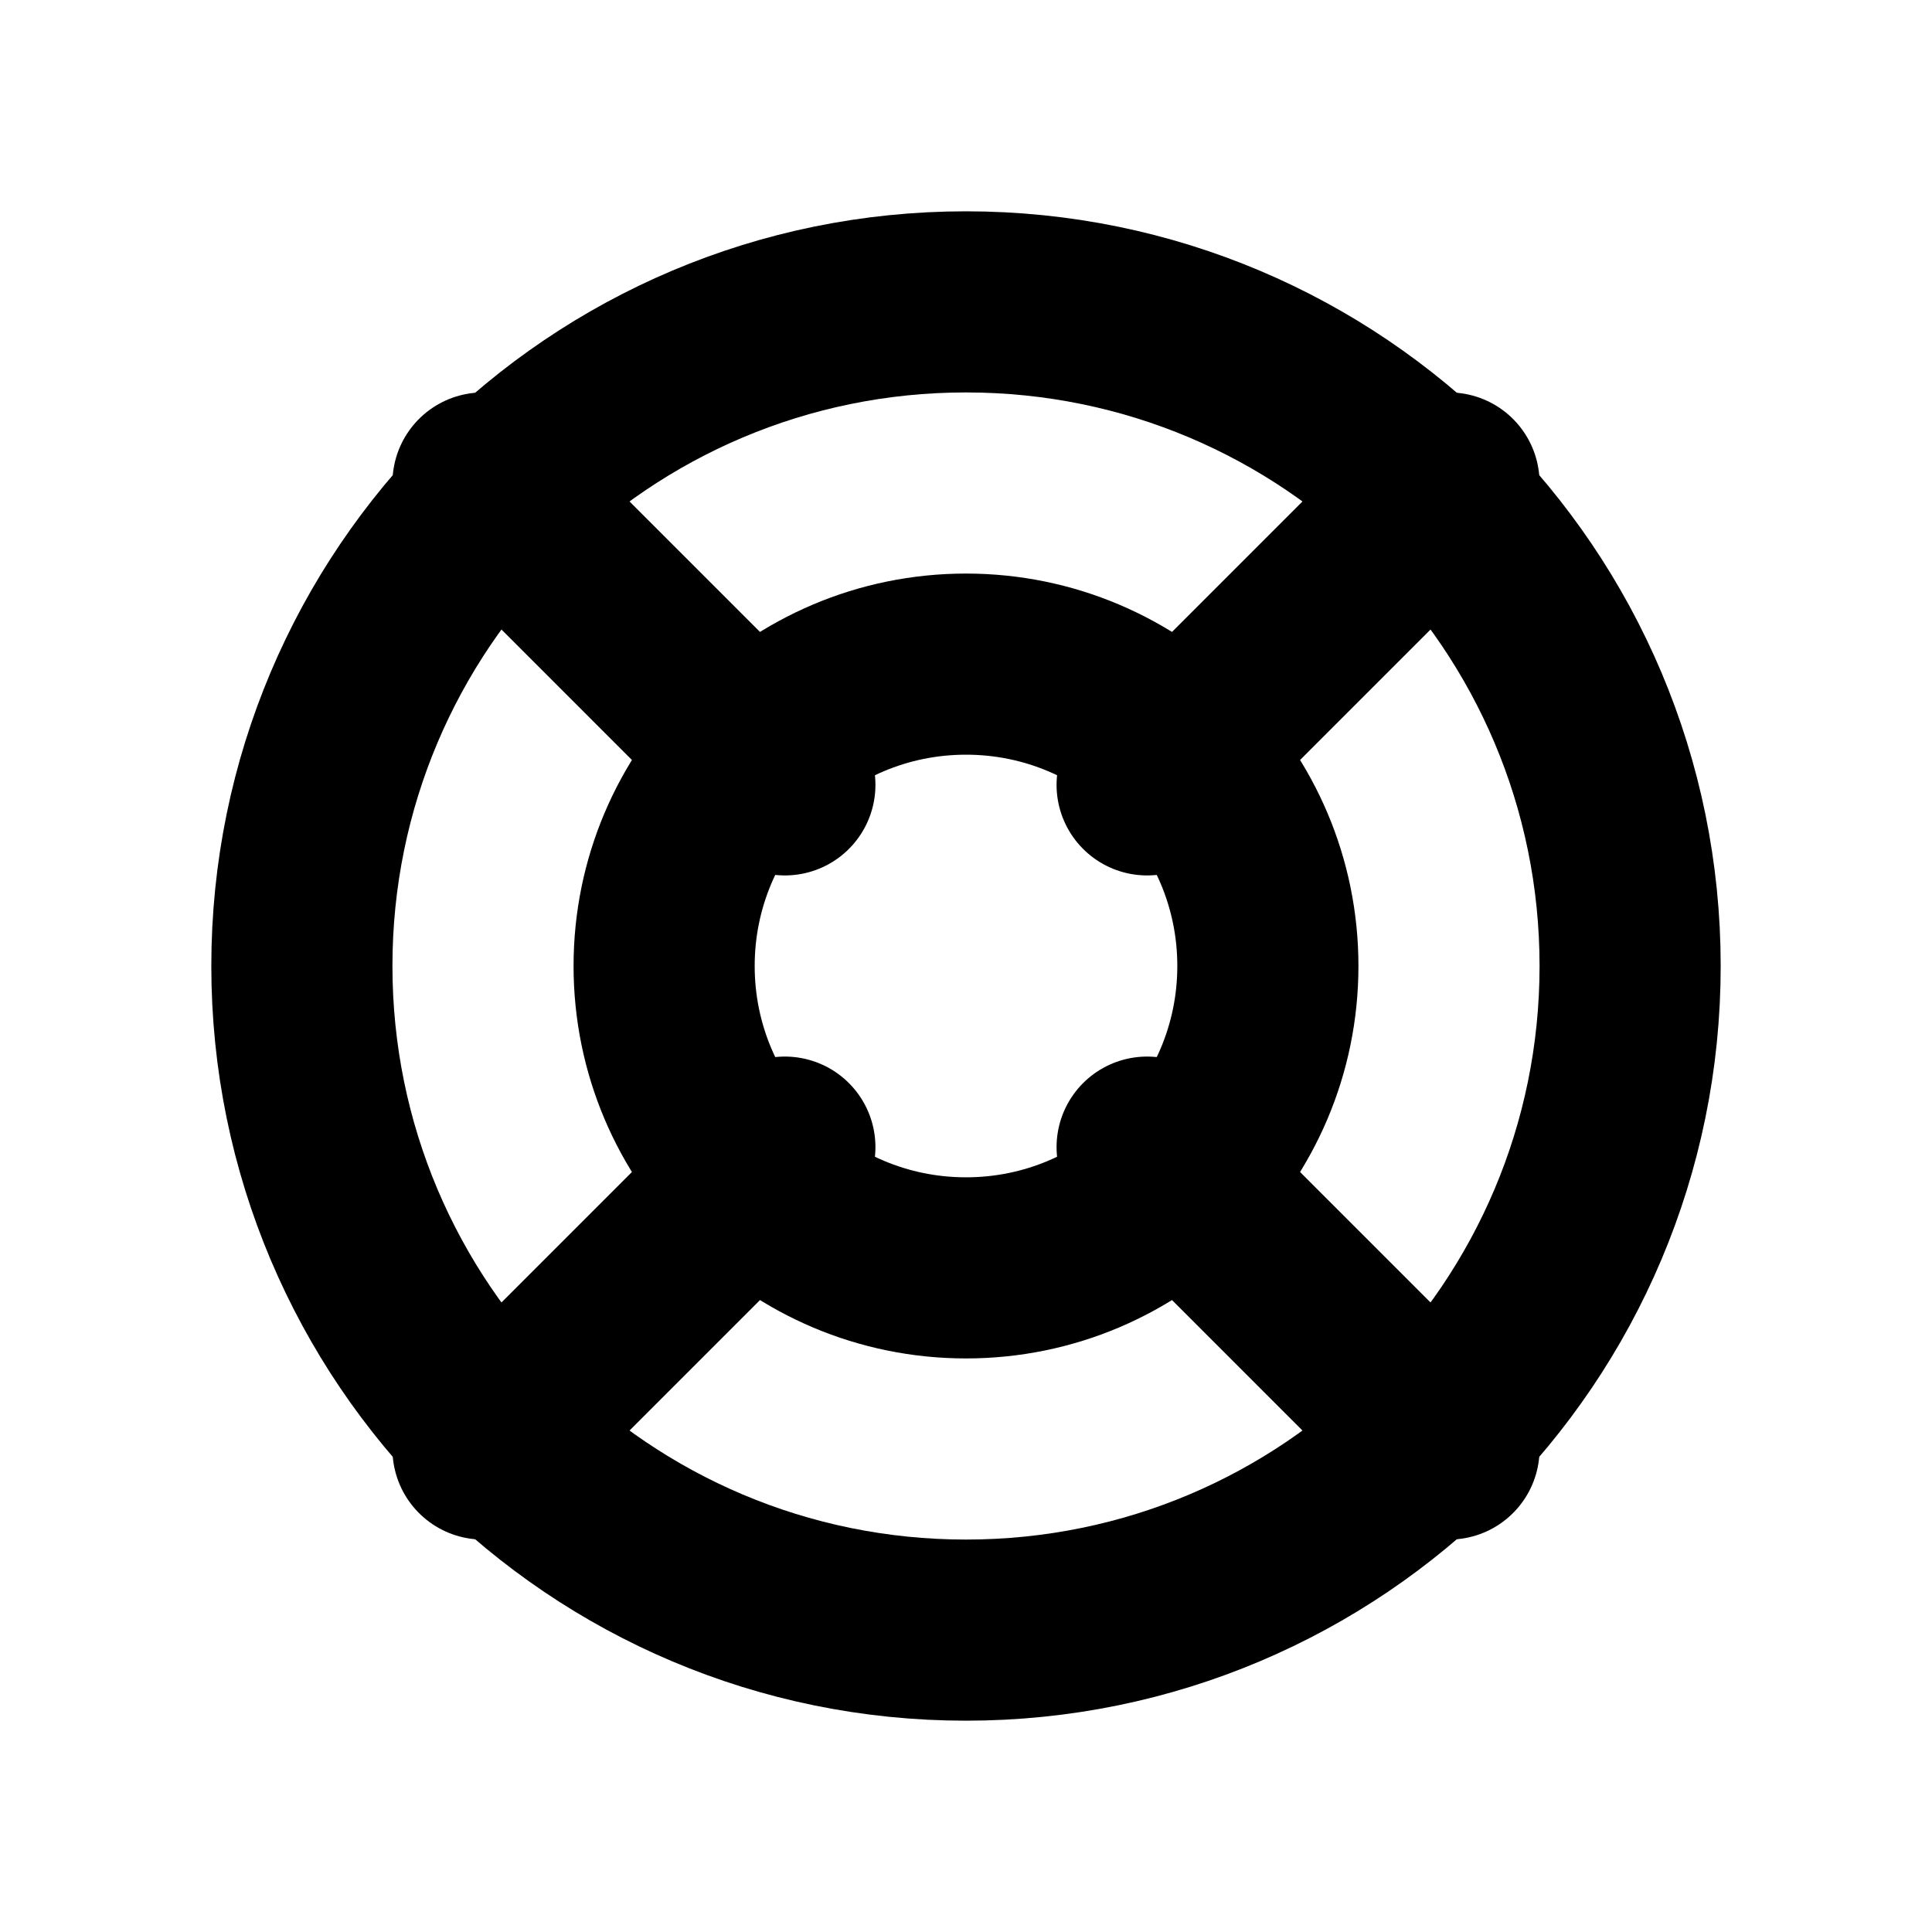
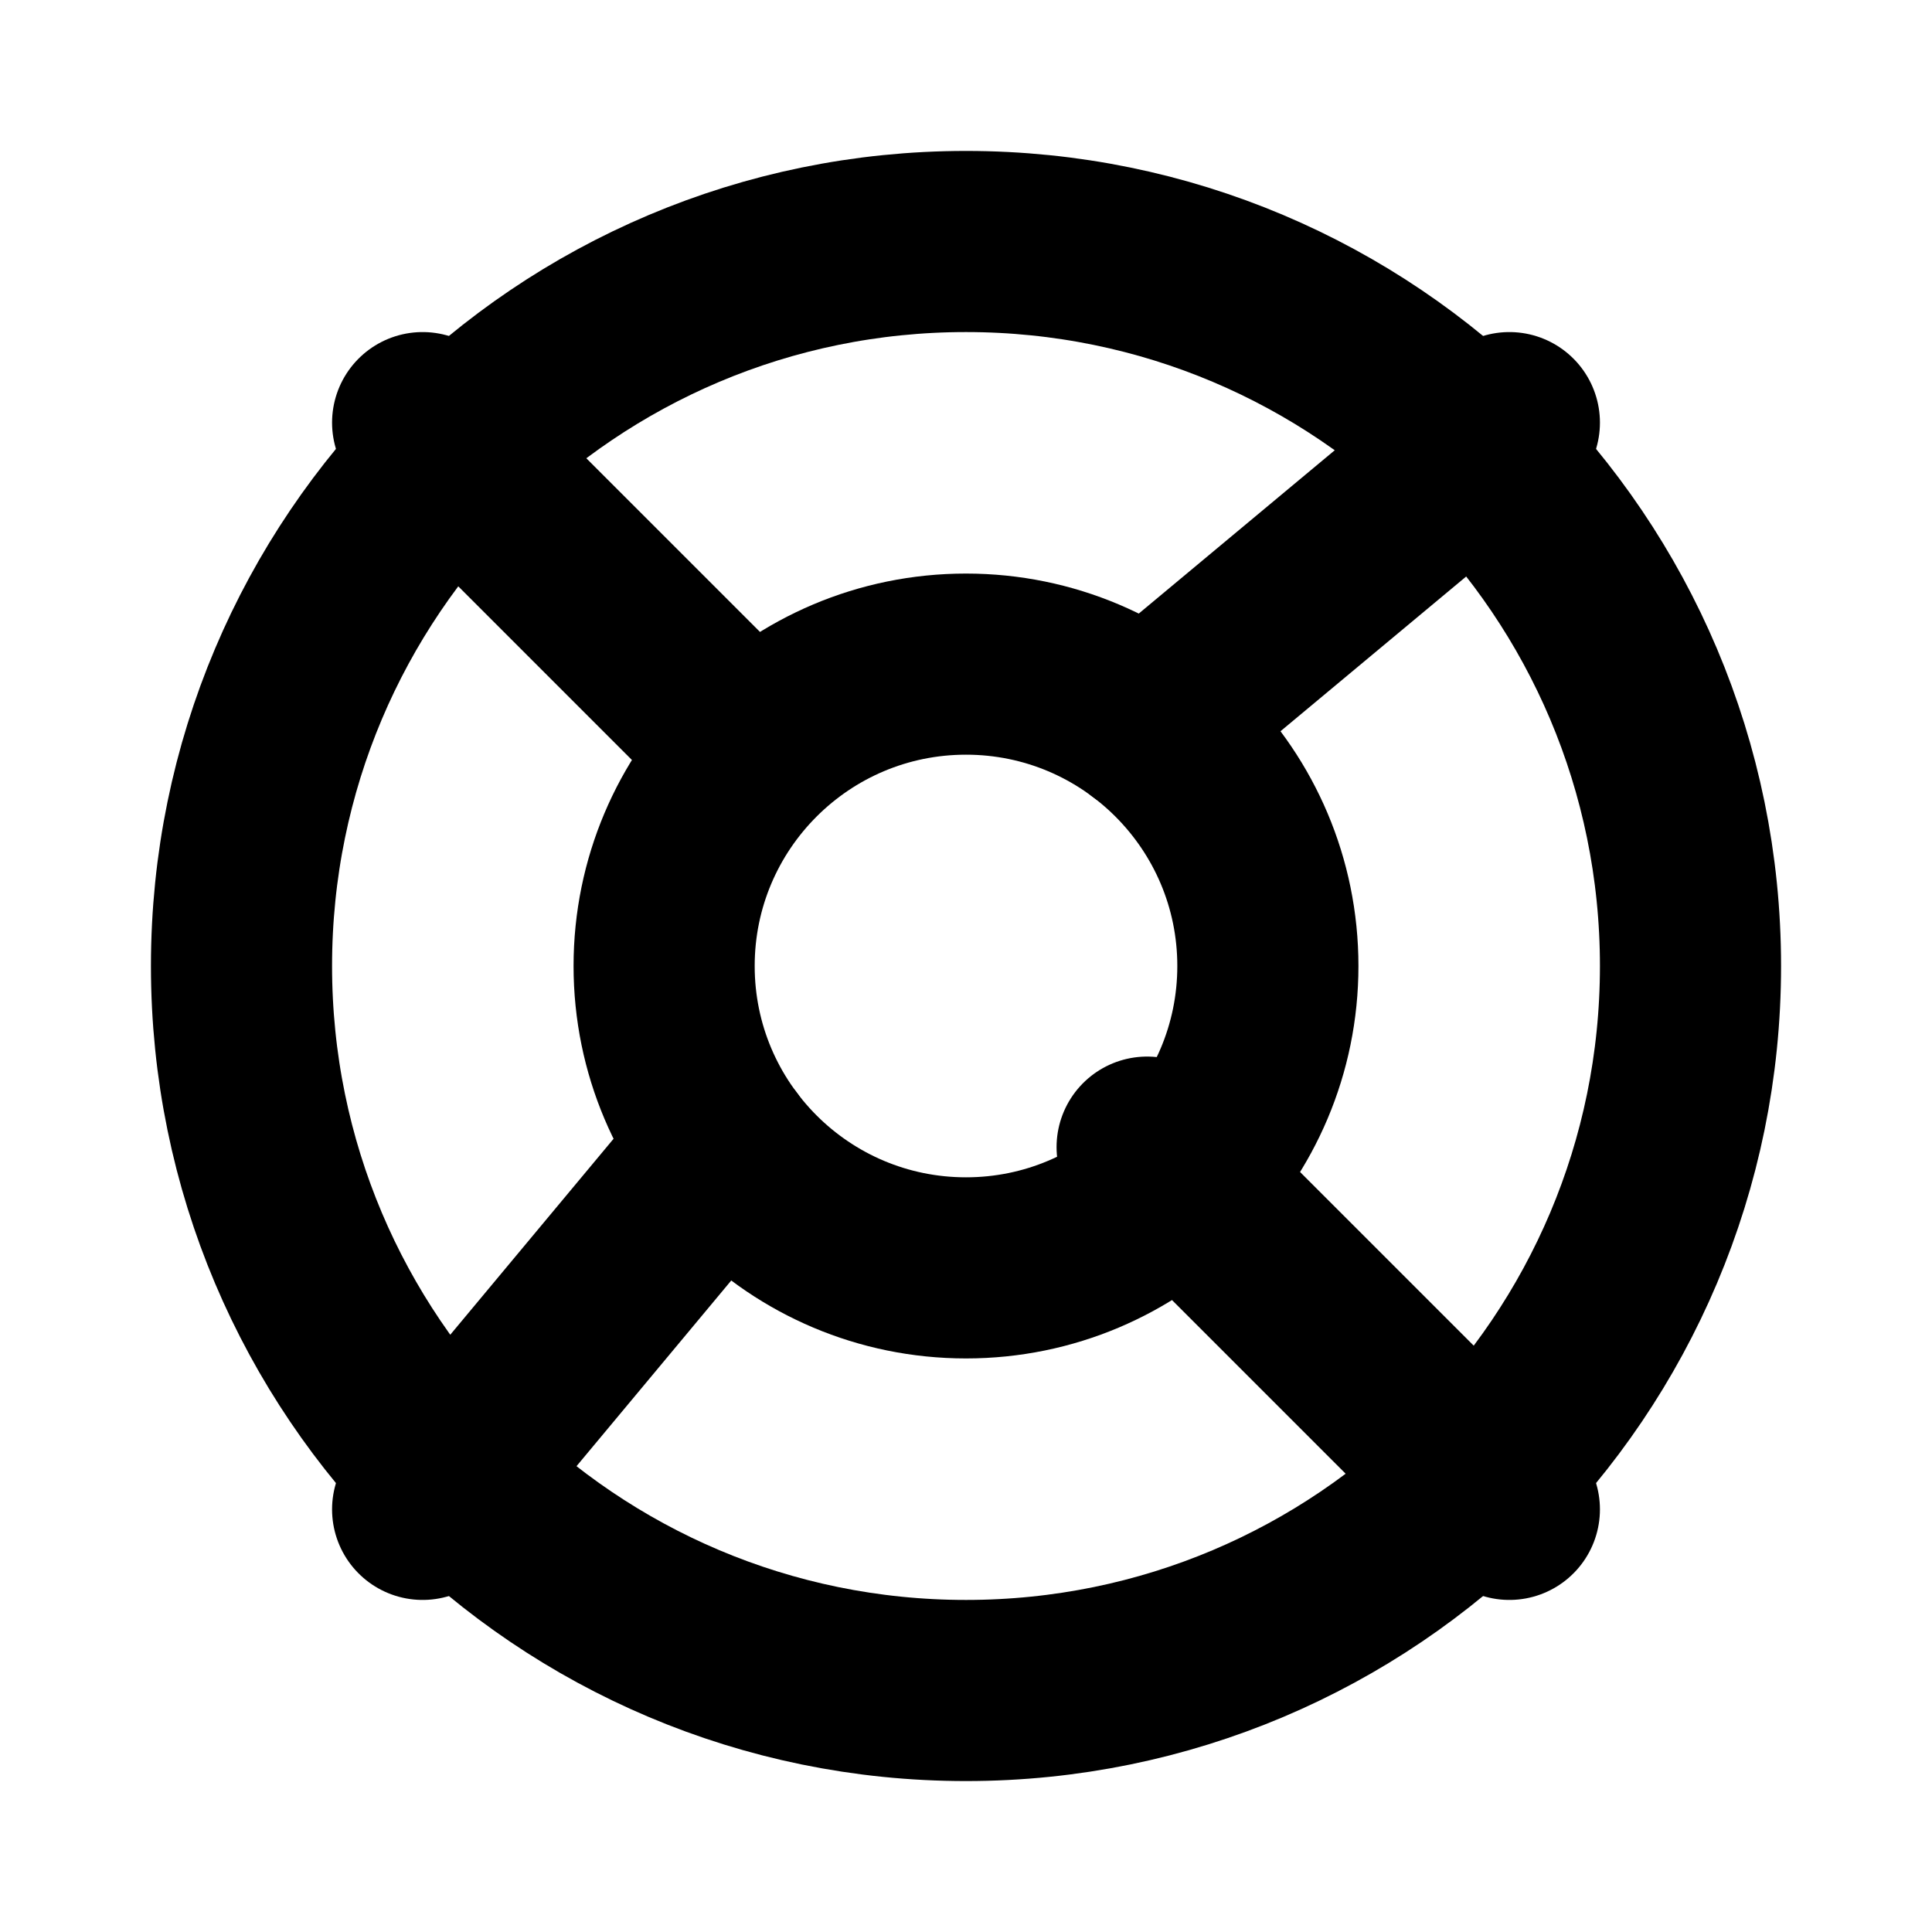
<svg xmlns="http://www.w3.org/2000/svg" viewBox="0 0 16 16" fill="none" stroke="currentColor" stroke-width="1.5" stroke-linecap="round" stroke-linejoin="round">
-   <circle cx="8" cy="8" r="5.5" />
+   <circle cx="8" cy="8" r="6" />
  <circle cx="8" cy="8" r="2.5" />
-   <path d="M4 4L6.5 6.5M12 4L9.5 6.5M4 12L6.5 9.5M12 12L9.5 9.5" />
+   <path d="M3.5 3.5L6 6M12.5 3.5L9.5 6M3.5 12.5L6 9.5M12.5 12.5L9.5 9.5" />
</svg>
